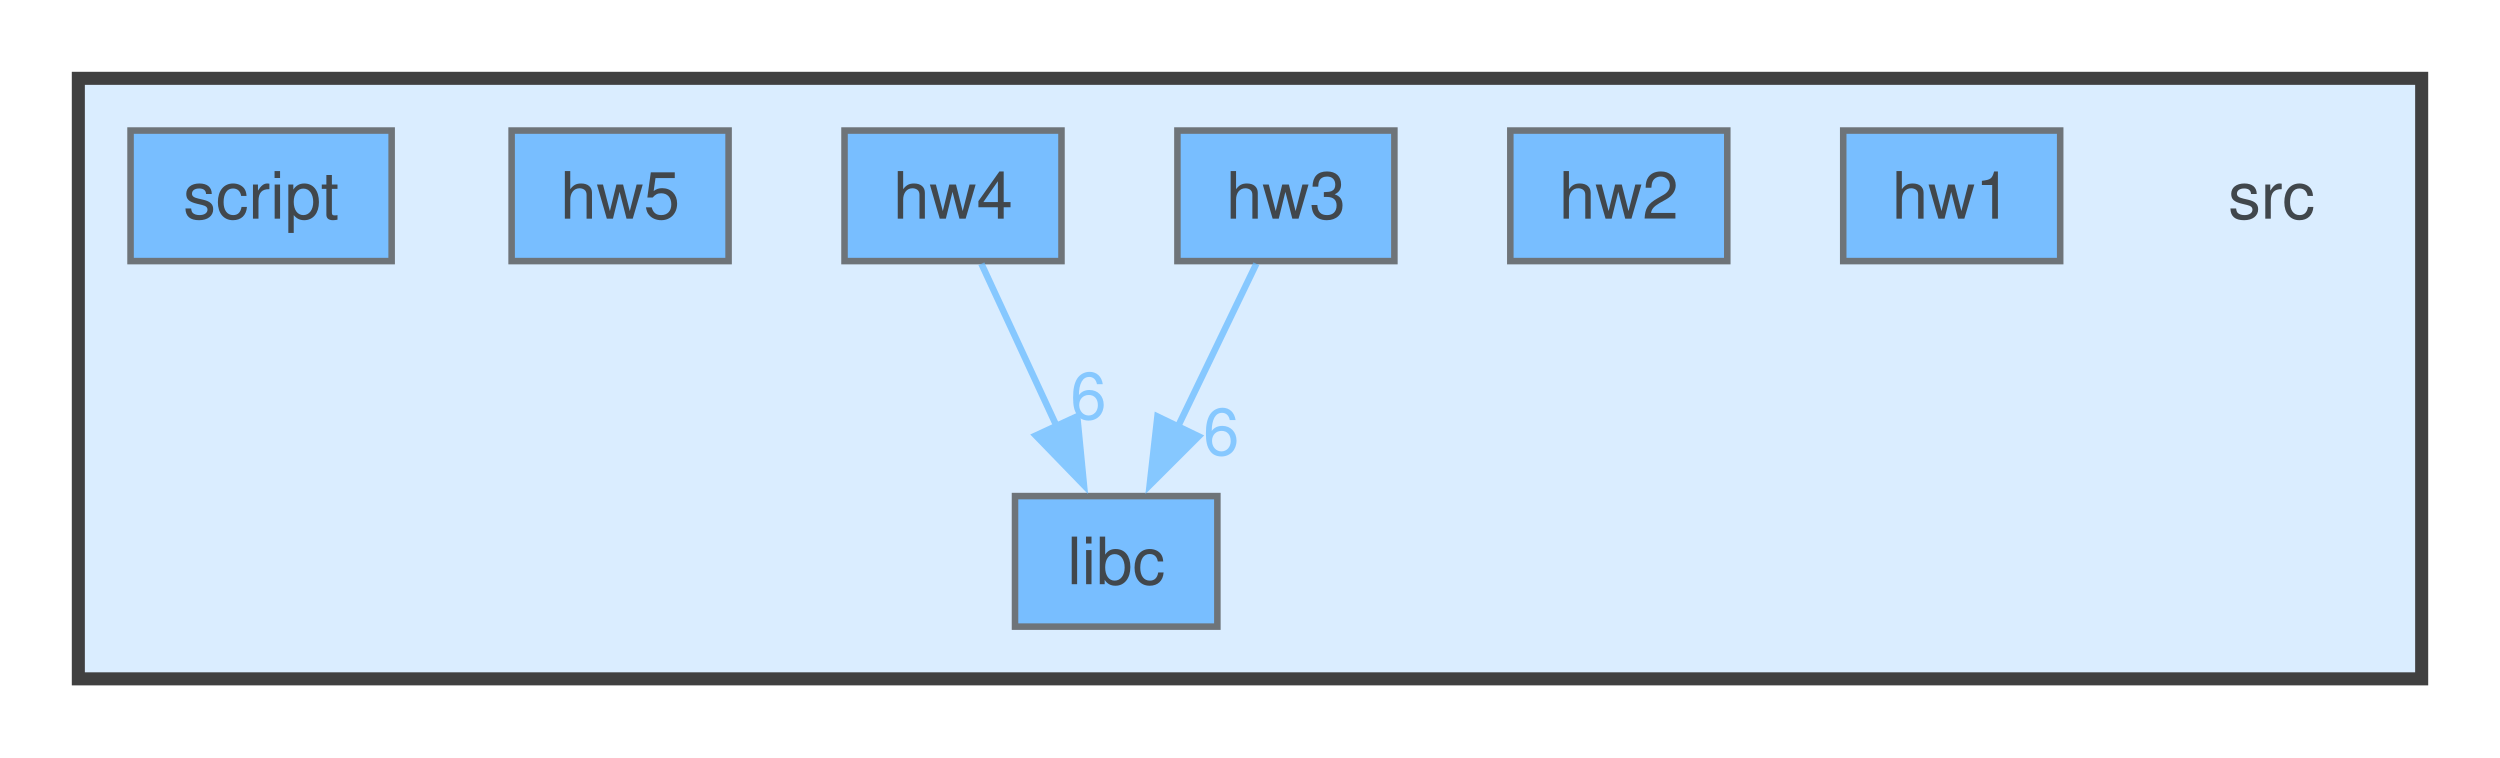
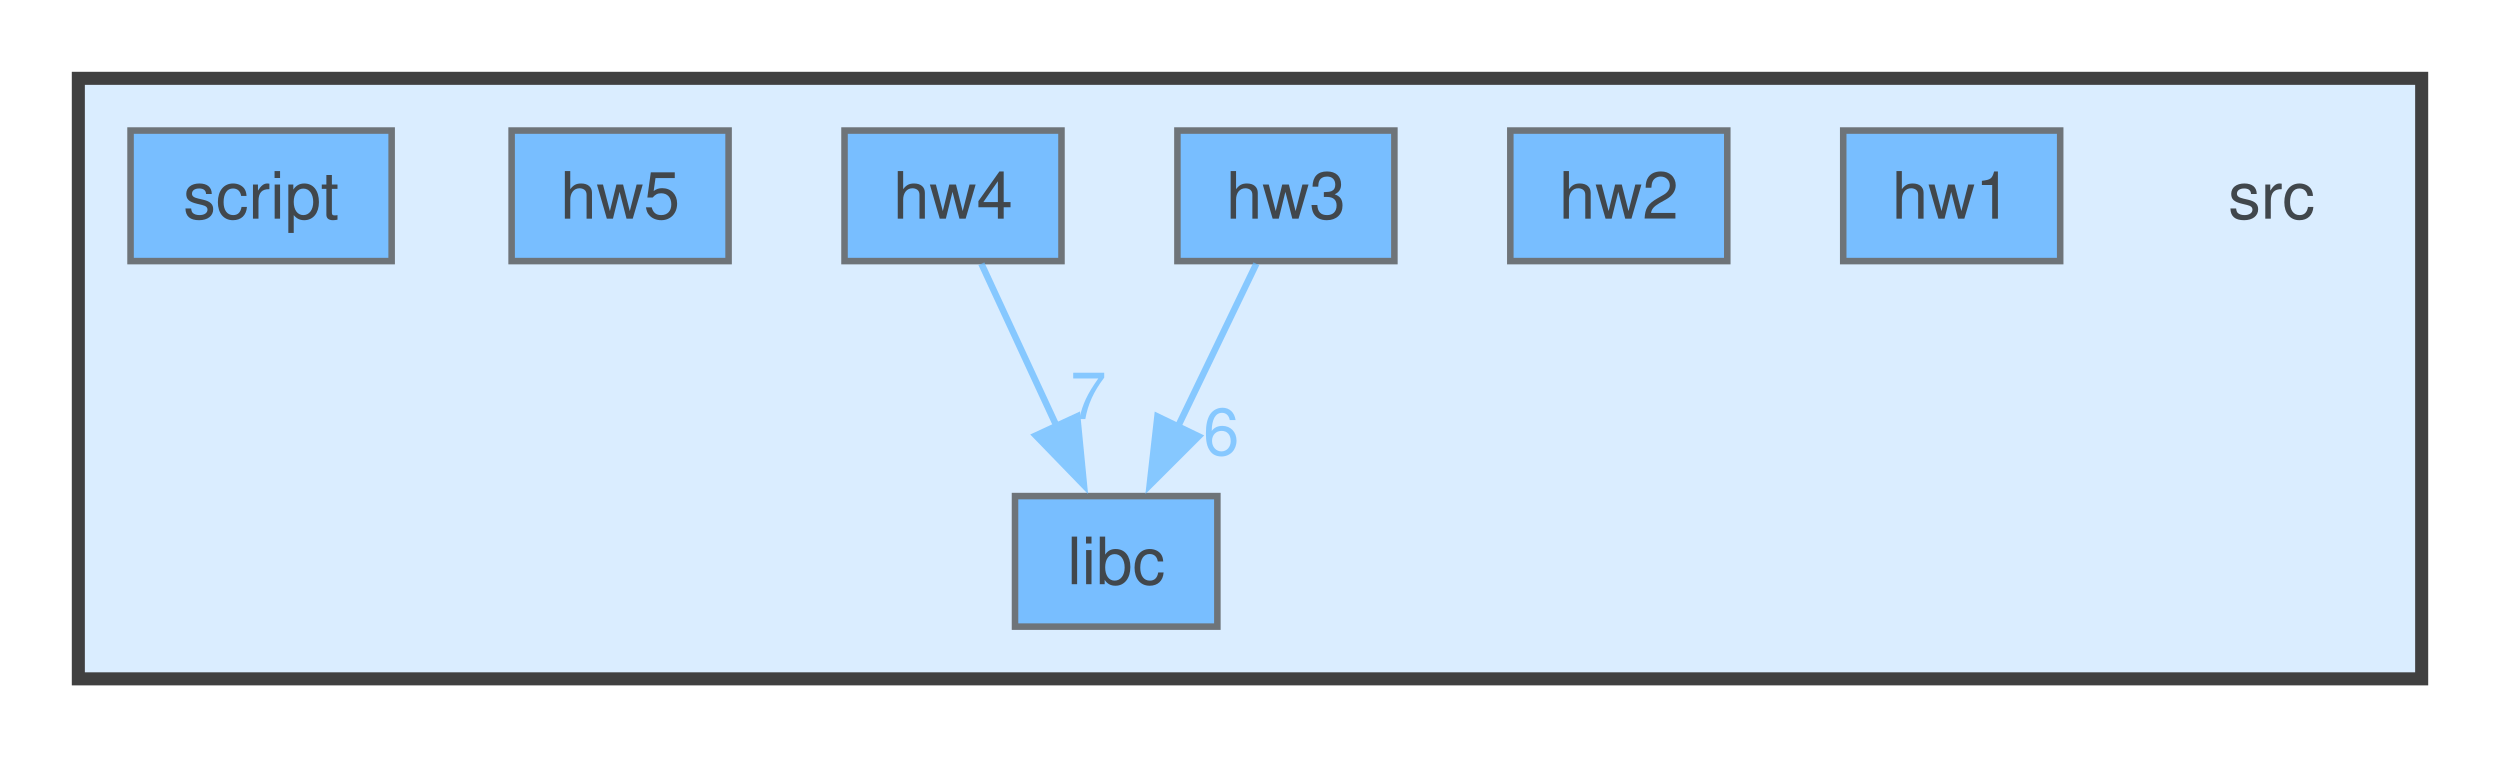
<svg xmlns="http://www.w3.org/2000/svg" xmlns:xlink="http://www.w3.org/1999/xlink" width="383pt" height="116pt" viewBox="0.00 0.00 383.00 116.00">
  <svg id="main" version="1.1" xml:space="preserve">
    <style type="text/css">
.node, .edge {opacity: 0.7;}
.node.selected, .edge.selected {opacity: 1;}
.edge:hover path { stroke: red; }
.edge:hover polygon { stroke: red; fill: red; }
</style>
    <svg id="graph" class="graph">
      <g id="graph0" class="graph" transform="scale(1 1) rotate(0) translate(4 112)">
        <g id="clust1" class="cluster">
          <g id="a_clust1">
            <a xlink:href="dir_68267d1309a1af8e8297ef4c3efbcdba.html" target="_top">
              <polygon fill="#daedff" stroke="#404040" stroke-width="2" points="8,-8 8,-100 367,-100 367,-8 8,-8" />
            </a>
          </g>
        </g>
        <g id="node1" class="node">
          <text text-anchor="middle" x="344" y="-78.5" font-family="Helvetica,sans-Serif" font-size="10.00">src</text>
        </g>
        <g id="node2" class="node">
          <g id="a_node2">
            <a xlink:href="dir_091751d7deb2265b03b573cfdec162ad.html" target="_top" xlink:title="hw1">
              <polygon fill="#4ea9ff" stroke="#404040" points="311.62,-92 278.38,-92 278.38,-72 311.62,-72 311.62,-92" />
              <text text-anchor="middle" x="295" y="-78.5" font-family="Helvetica,sans-Serif" font-size="10.00">hw1</text>
            </a>
          </g>
        </g>
        <g id="node3" class="node">
          <g id="a_node3">
            <a xlink:href="dir_4ca348a2c9fa18408cfb55366453a6b8.html" target="_top" xlink:title="hw2">
              <polygon fill="#4ea9ff" stroke="#404040" points="260.62,-92 227.38,-92 227.38,-72 260.62,-72 260.62,-92" />
              <text text-anchor="middle" x="244" y="-78.5" font-family="Helvetica,sans-Serif" font-size="10.00">hw2</text>
            </a>
          </g>
        </g>
        <g id="node4" class="node">
          <g id="a_node4">
            <a xlink:href="dir_9be29e0c90fb0d94c2d500a55b1d46c8.html" target="_top" xlink:title="hw3">
              <polygon fill="#4ea9ff" stroke="#404040" points="209.62,-92 176.38,-92 176.38,-72 209.62,-72 209.62,-92" />
              <text text-anchor="middle" x="193" y="-78.5" font-family="Helvetica,sans-Serif" font-size="10.00">hw3</text>
            </a>
          </g>
        </g>
        <g id="node7" class="node">
          <g id="a_node7">
            <a xlink:href="dir_ee3448fa1dc3d93b4fb7d6fba5be0d5c.html" target="_top" xlink:title="libc">
              <polygon fill="#4ea9ff" stroke="#404040" points="182.5,-36 151.5,-36 151.5,-16 182.5,-16 182.5,-36" />
              <text text-anchor="middle" x="167" y="-22.5" font-family="Helvetica,sans-Serif" font-size="10.00">libc</text>
            </a>
          </g>
        </g>
        <g id="edge1" class="edge">
          <path fill="none" stroke="#63b8ff" d="M188.47,-71.59C185.15,-64.7 180.53,-55.1 176.42,-46.57" />
          <polygon fill="#63b8ff" stroke="#63b8ff" points="179.63,-45.15 172.13,-37.66 173.32,-48.19 179.63,-45.15" />
          <g id="a_edge1-headlabel">
            <a xlink:href="dir_000004_000013.html" target="_top" xlink:title="6">
              <text text-anchor="middle" x="183.09" y="-42.3" font-family="Helvetica,sans-Serif" font-size="10.00" fill="#63b8ff">6</text>
            </a>
          </g>
        </g>
        <g id="node5" class="node">
          <g id="a_node5">
            <a xlink:href="dir_44461c01905a8c41fbd74b57f1d7b44c.html" target="_top" xlink:title="hw4">
              <polygon fill="#4ea9ff" stroke="#404040" points="158.62,-92 125.38,-92 125.38,-72 158.62,-72 158.62,-92" />
              <text text-anchor="middle" x="142" y="-78.5" font-family="Helvetica,sans-Serif" font-size="10.00">hw4</text>
            </a>
          </g>
        </g>
        <g id="edge2" class="edge">
          <path fill="none" stroke="#63b8ff" d="M146.35,-71.59C149.55,-64.7 153.99,-55.1 157.94,-46.57" />
          <polygon fill="#63b8ff" stroke="#63b8ff" points="161.03,-48.22 162.06,-37.67 154.68,-45.28 161.03,-48.22" />
          <g id="a_edge2-headlabel">
-             <a xlink:href="dir_000005_000013.html" target="_top" xlink:title="6">
-               <text text-anchor="middle" x="162.74" y="-47.8" font-family="Helvetica,sans-Serif" font-size="10.00" fill="#63b8ff">6</text>
+             <a xlink:href="dir_000005_000013.html" target="_top" xlink:title="7">
+               <text text-anchor="middle" x="162.74" y="-47.8" font-family="Helvetica,sans-Serif" font-size="10.00" fill="#63b8ff">7</text>
            </a>
          </g>
        </g>
        <g id="node6" class="node">
          <g id="a_node6">
            <a xlink:href="dir_6d465b3c0c8792b401868944bceb6e37.html" target="_top" xlink:title="hw5">
              <polygon fill="#4ea9ff" stroke="#404040" points="107.62,-92 74.38,-92 74.38,-72 107.62,-72 107.62,-92" />
              <text text-anchor="middle" x="91" y="-78.5" font-family="Helvetica,sans-Serif" font-size="10.00">hw5</text>
            </a>
          </g>
        </g>
        <g id="node8" class="node">
          <g id="a_node8">
            <a xlink:href="dir_fe414d616bd0c4668e6515f48824338f.html" target="_top" xlink:title="script">
              <polygon fill="#4ea9ff" stroke="#404040" points="56,-92 16,-92 16,-72 56,-72 56,-92" />
              <text text-anchor="middle" x="36" y="-78.5" font-family="Helvetica,sans-Serif" font-size="10.00">script</text>
            </a>
          </g>
        </g>
      </g>
    </svg>
  </svg>
  <style type="text/css">

[data-mouse-over-selected='false'] { opacity: 0.7; }
[data-mouse-over-selected='true']  { opacity: 1.0; }

</style>
</svg>
